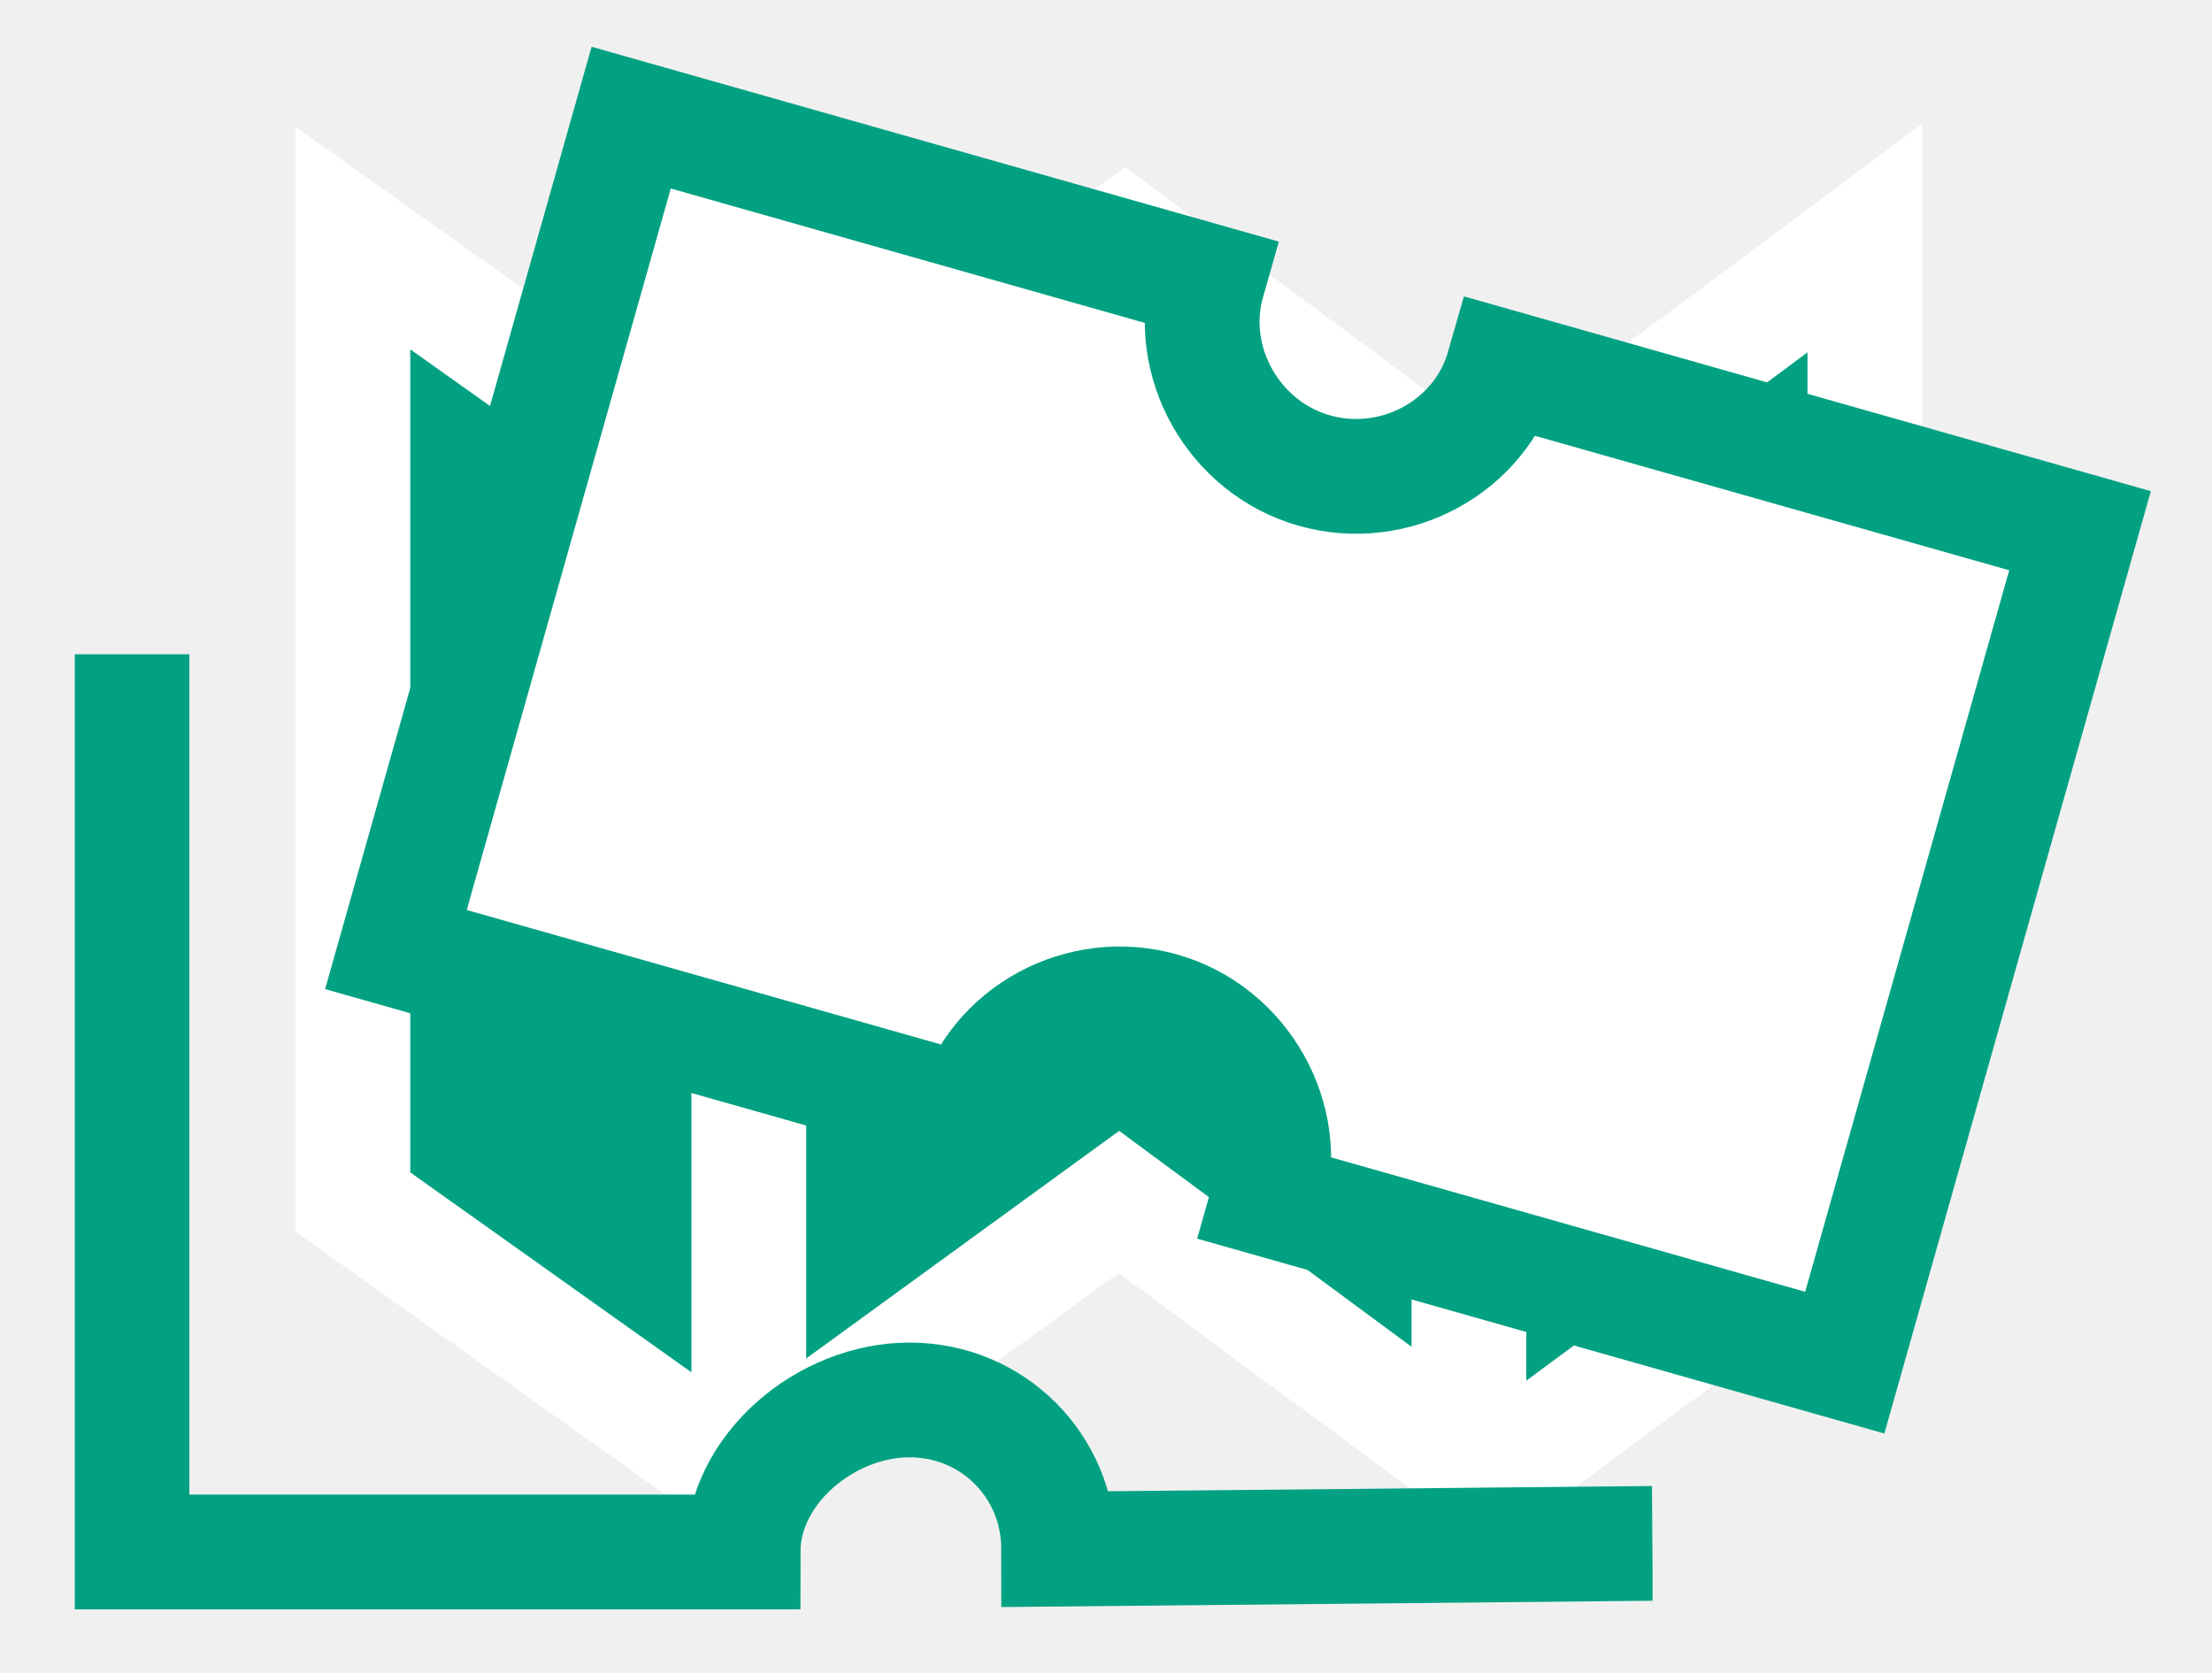
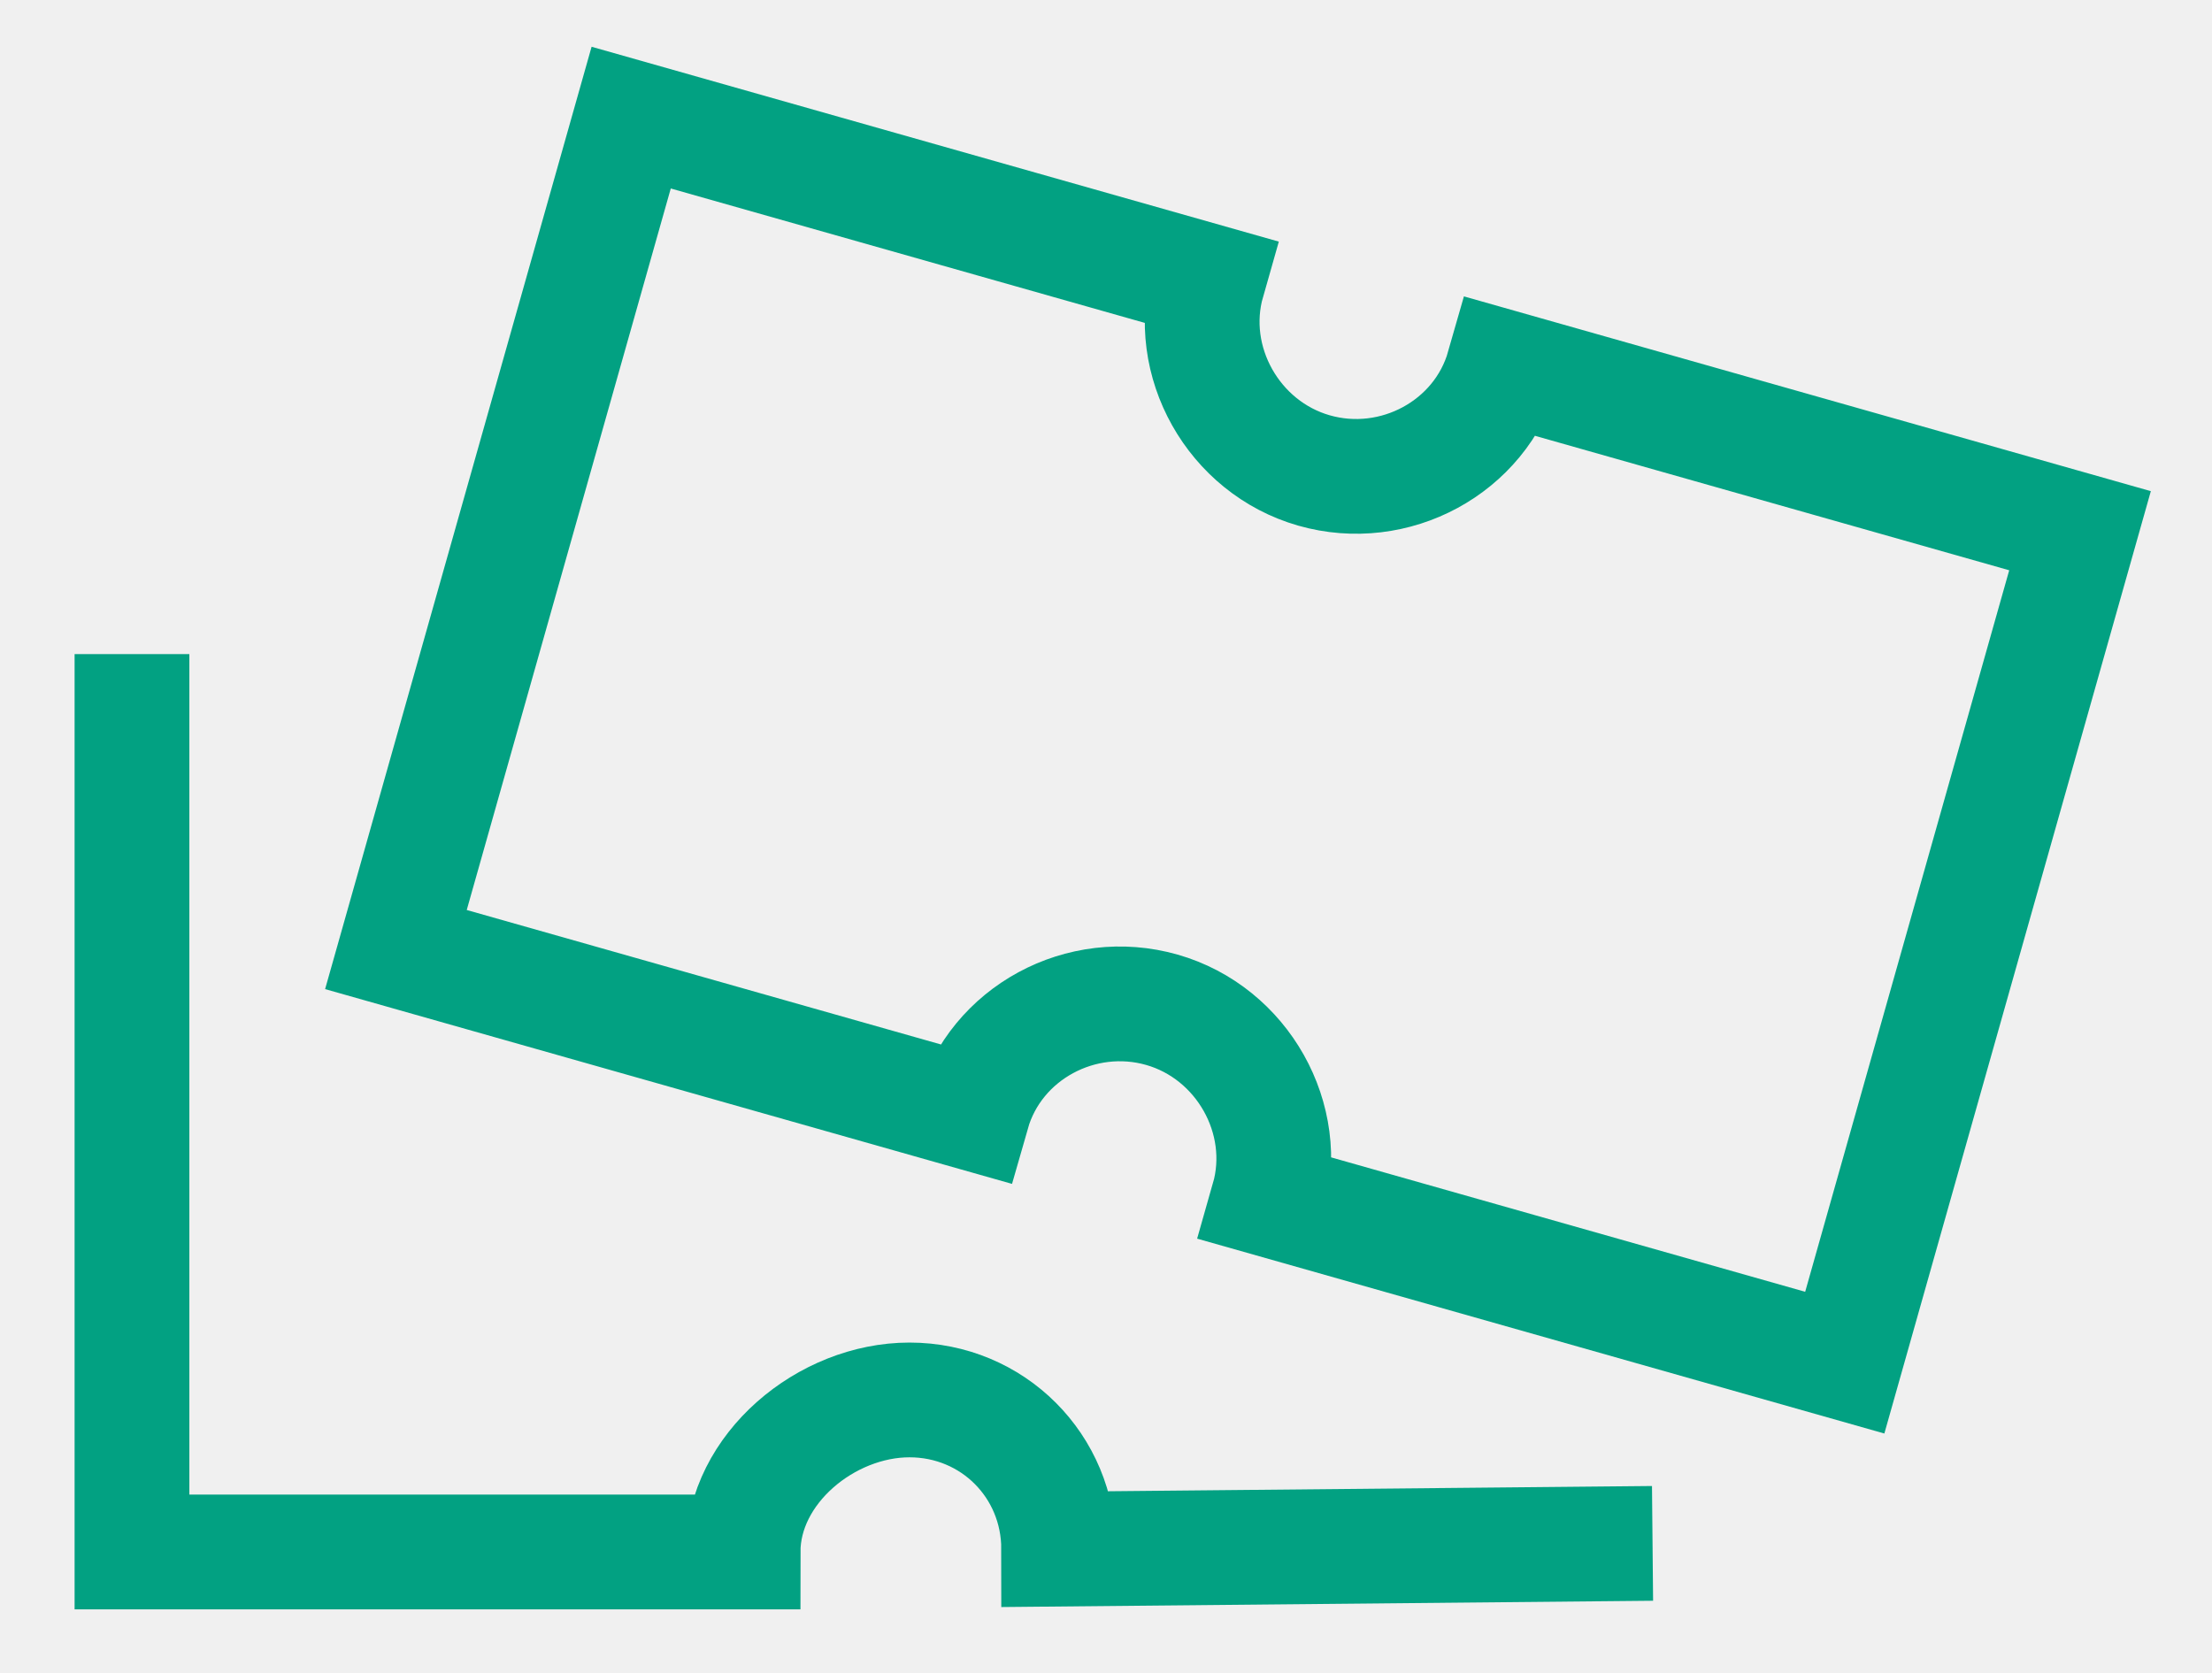
- <svg xmlns="http://www.w3.org/2000/svg" width="77.1" height="58.3" viewBox="0 0 77.1 58.3">
-   <style>.st0{display:none;} .st1{display:inline;} .st2{fill:#02A182;stroke:#FFFFFF;stroke-width:4;stroke-miterlimit:10;} .st3{filter:url(#Adobe_OpacityMaskFilter);} .st4{mask:url(#SVGID_1_);fill:none;stroke:#02A182;stroke-width:4;stroke-miterlimit:10;} .st5{fill:#FFFFFF;stroke:#02A182;stroke-width:4;stroke-miterlimit:10;}</style>
-   <g class="st0 st1" id="Layer_1">
-     <path class="st2" d="M39.2 8.3l-13.4 9.6-13.5-9.6v33.6l13.5 9.6L39 41.9l13 9.6 13-9.6V8.3l-12.9 9.6zM39.1 32.3V8M26.1 51.8V27.5M51.2 51.8V27.5" />
-   </g>
-   <g id="Layer_2">
-     <defs>
-       <filter id="Adobe_OpacityMaskFilter" filterUnits="userSpaceOnUse" x="2.6" y="22.8" width="55" height="33.4">
-         <feFlood result="back" flood-color="#fff" flood-opacity="1" />
-         <feBlend in="SourceGraphic" in2="back" />
-       </filter>
-     </defs>
-     <mask maskUnits="userSpaceOnUse" x="2.6" y="22.8" width="55" height="33.4" id="SVGID_1_">
-       <path d="M18.3 16.6L13 34.1l49.9 13.7-.2-27.6z" class="st3" />
-     </mask>
-     <path class="st4" d="M57.6 53.8l-20.7.2c0-2.9-2.3-5.2-5.2-5.2-2.9 0-5.8 2.4-5.8 5.3H4.6V22.8" />
-     <path class="st5" d="M42.1 9.8c-.8 2.8.9 5.8 3.7 6.6 2.8.8 5.8-.8 6.6-3.6l20.1 5.7-8.2 29-20.1-5.7c.8-2.8-.9-5.8-3.7-6.6-2.8-.8-5.8.8-6.6 3.6l-20.1-5.7 8.2-29 20.1 5.7z" />
+ <svg xmlns="http://www.w3.org/2000/svg" id="Layer_1" width="77.1" height="58.3" viewBox="0 0 77.1 58.3">
+   <g fill="none" stroke="#02A182" stroke-width="4" stroke-miterlimit="10" id="Layer_2">
+     <path d="M57.6 53.8l-20.7.2c0-2.9-2.3-5.2-5.2-5.2-2.9 0-5.8 2.4-5.8 5.3H4.6V22.8" />
+     <path d="M42.1 9.8c-.8 2.8.9 5.8 3.7 6.6 2.8.8 5.8-.8 6.6-3.6l20.1 5.7-8.2 29-20.1-5.7c.8-2.8-.9-5.8-3.7-6.6-2.8-.8-5.8.8-6.6 3.6l-20.1-5.7 8.2-29 20.1 5.7z" />
  </g>
</svg>
